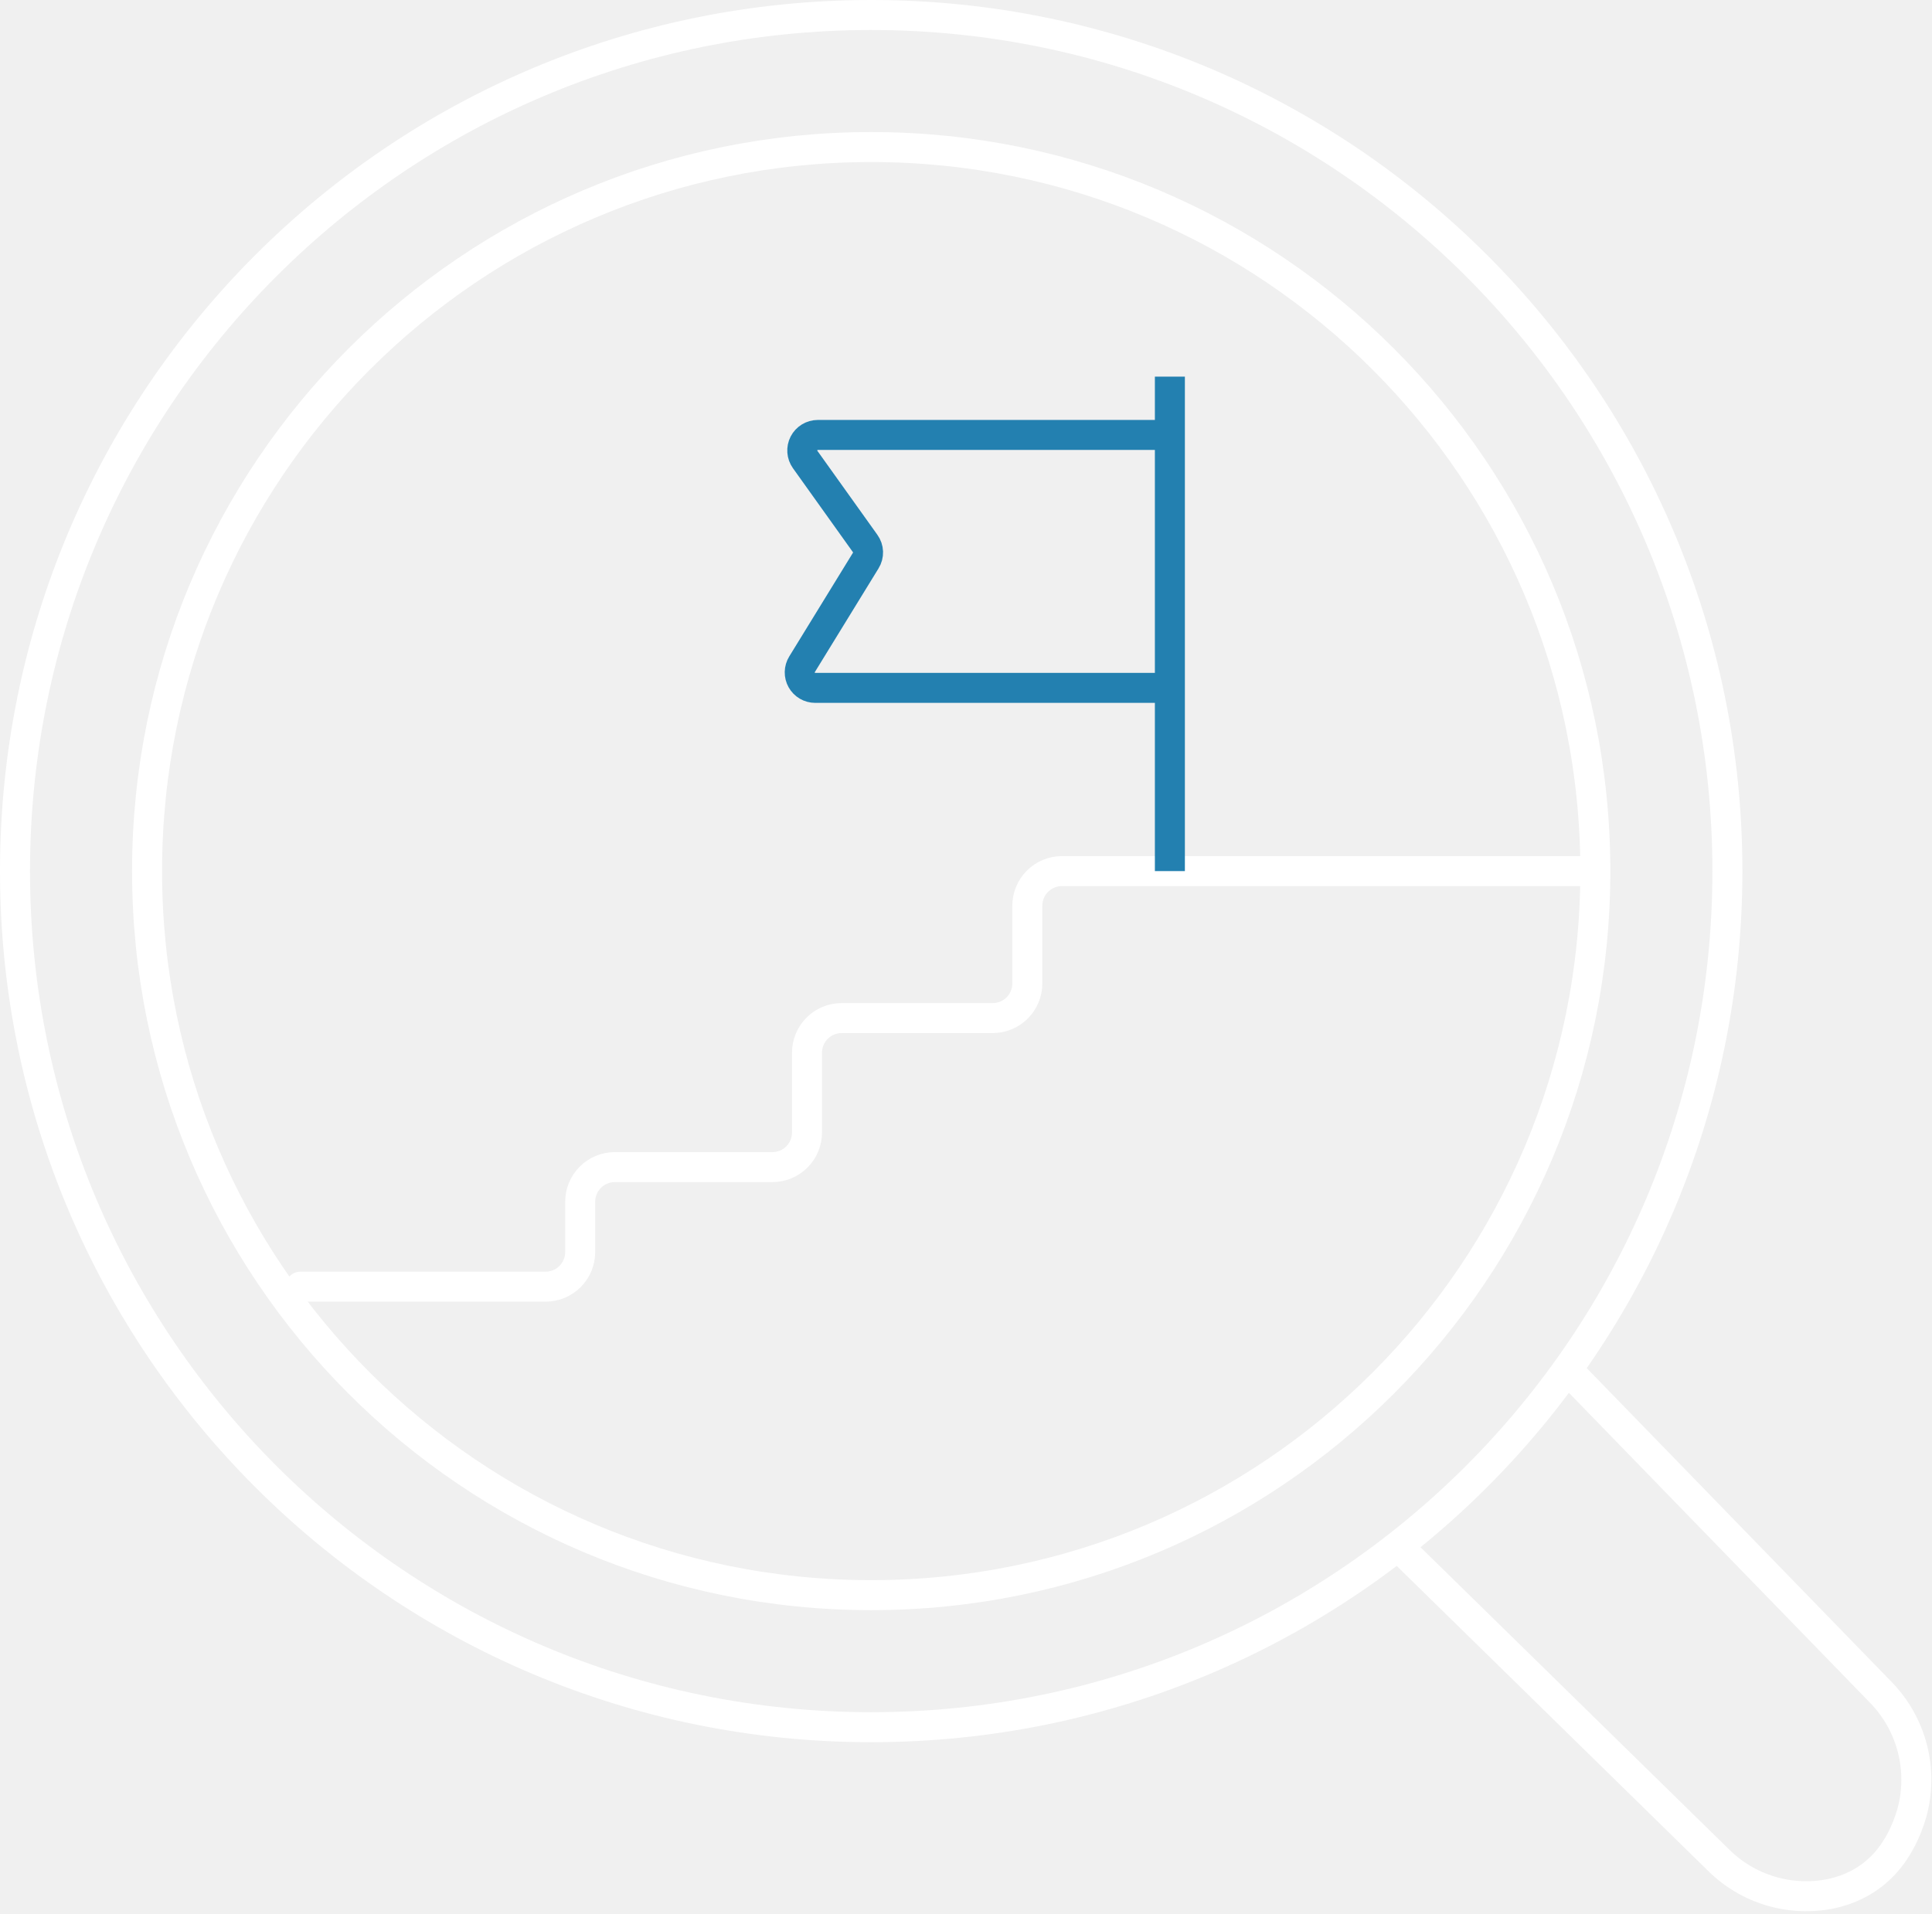
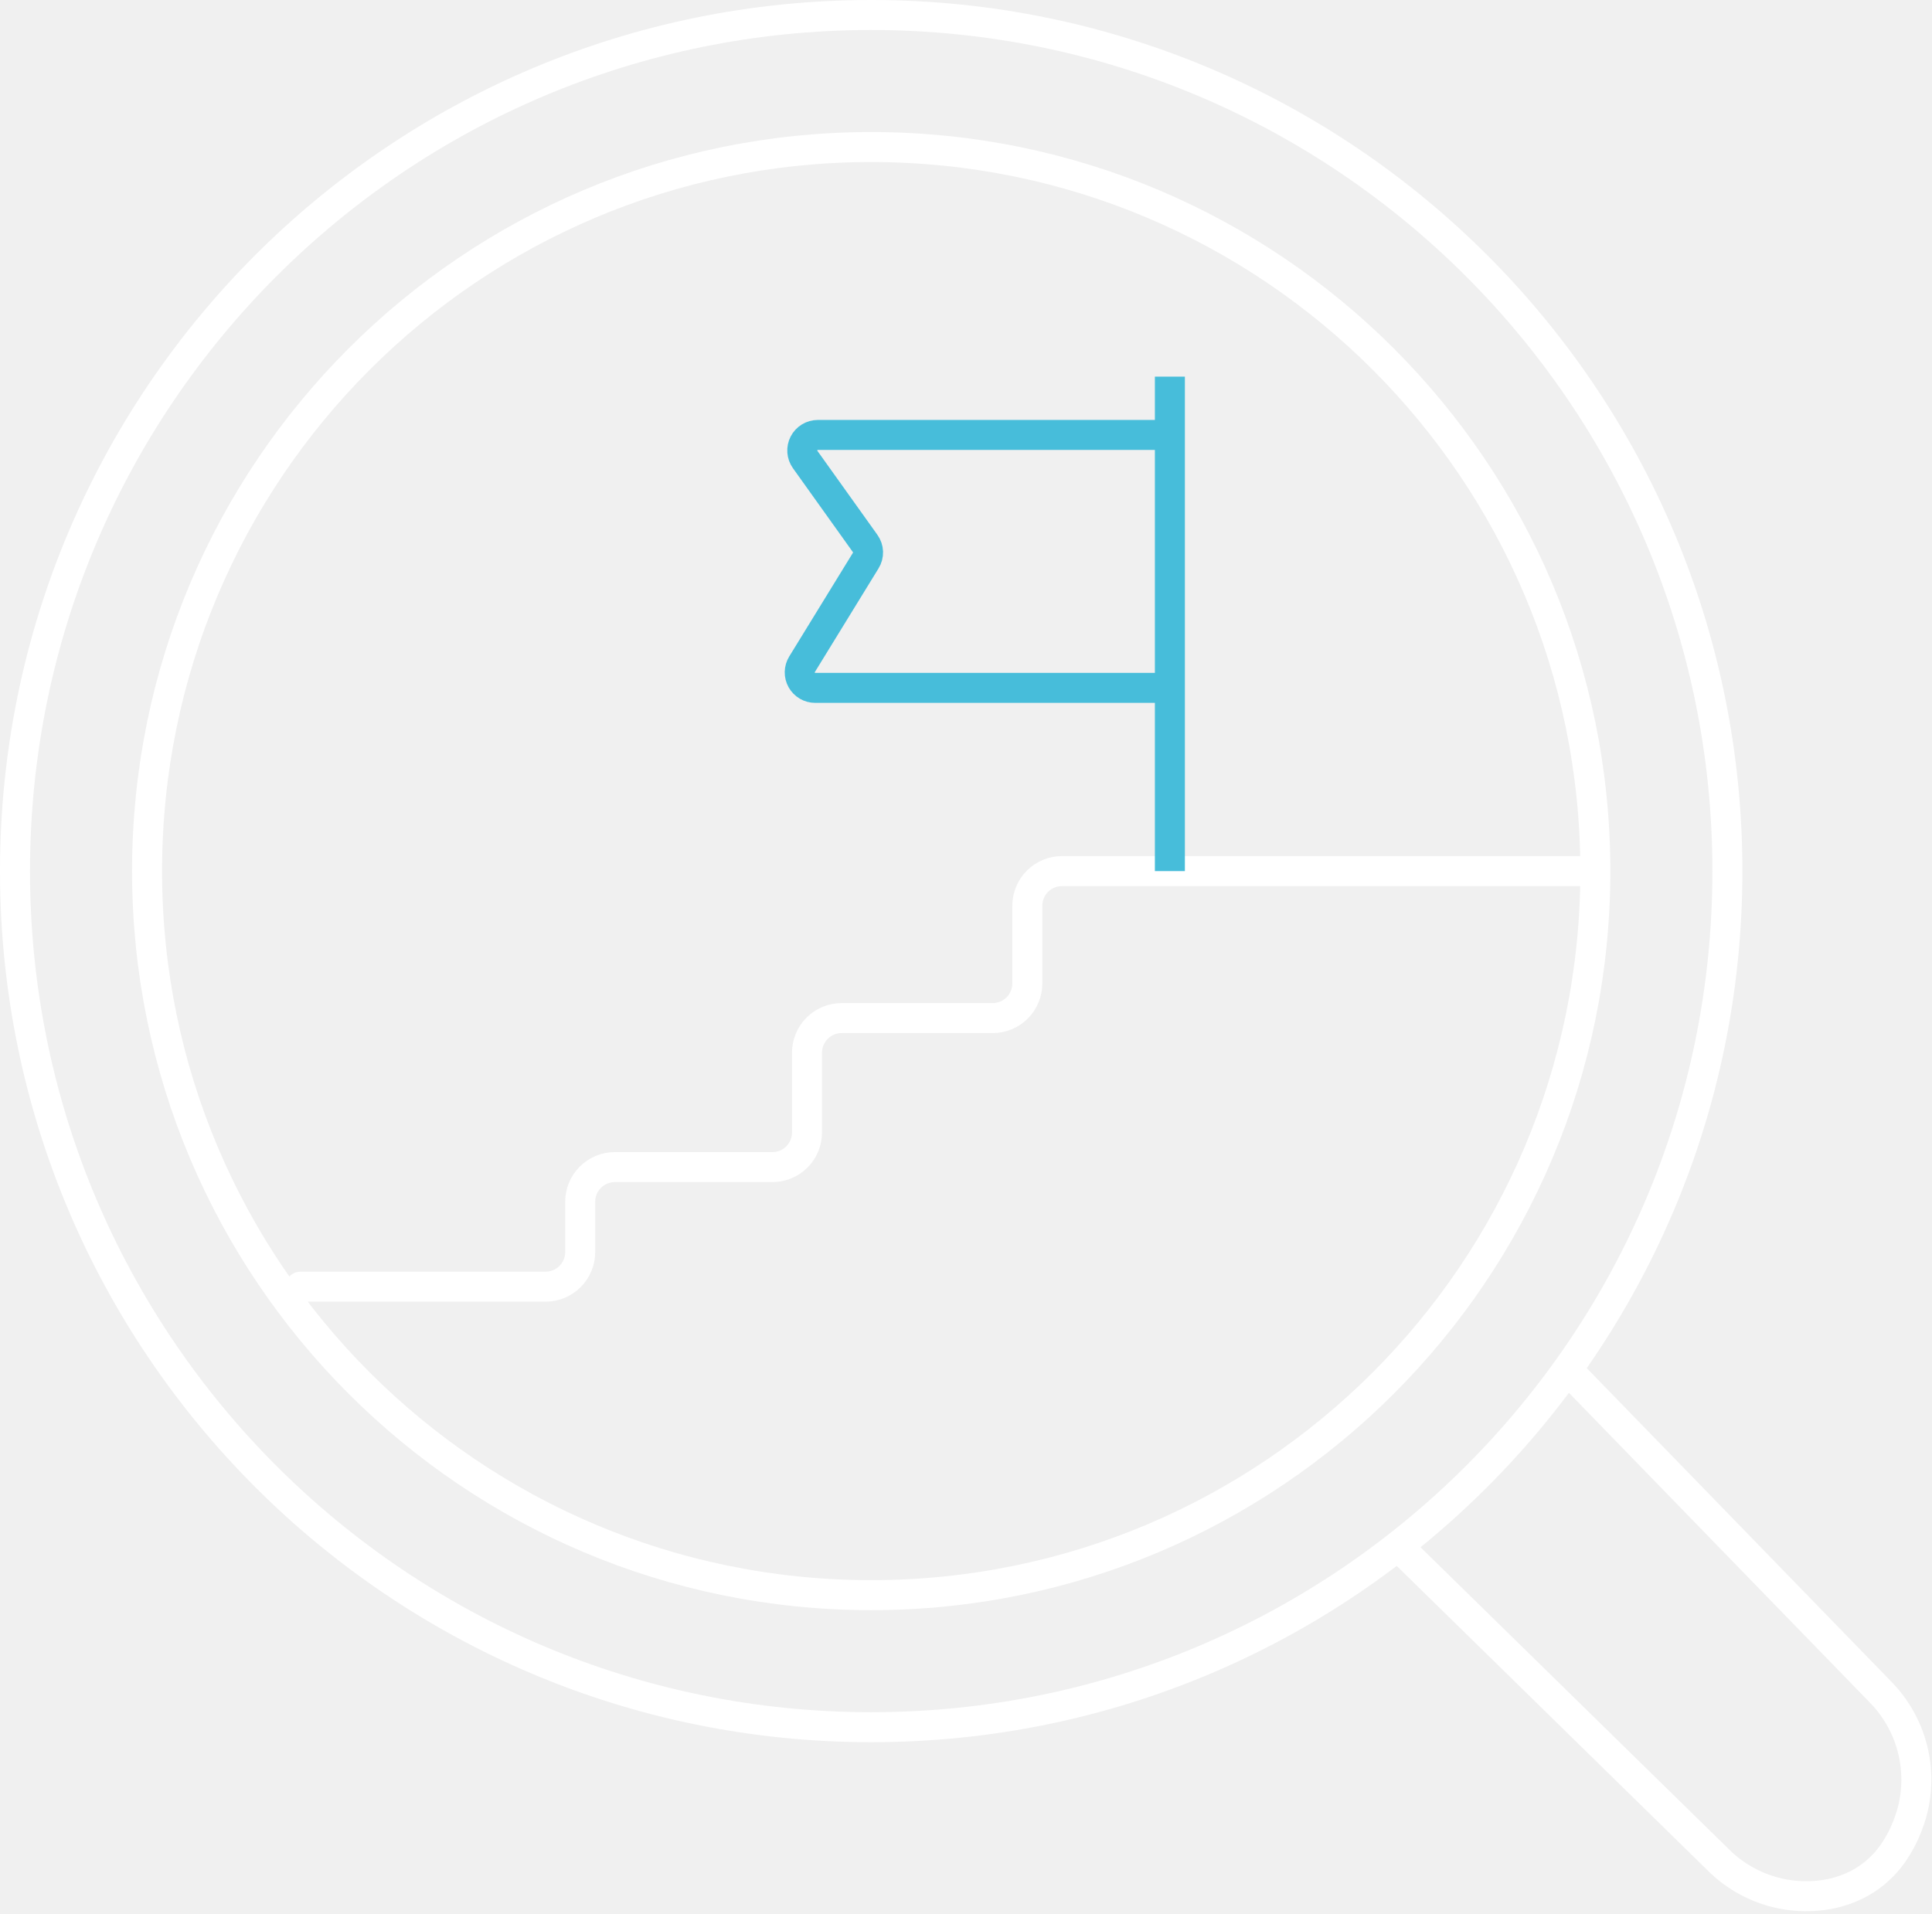
<svg xmlns="http://www.w3.org/2000/svg" width="322" height="319" viewBox="0 0 322 319" fill="none">
  <g clip-path="url(#clip0_463_420)">
    <path d="M145.2 287.9C224.011 287.9 287.9 224.011 287.9 145.2C287.9 66.389 224.011 2.5 145.2 2.5C66.389 2.5 2.5 66.389 2.5 145.2C2.5 224.011 66.389 287.9 145.2 287.9Z" stroke="white" stroke-width="5" stroke-miterlimit="10" stroke-linecap="round" />
    <path d="M145.2 265.89C211.855 265.89 265.89 211.855 265.89 145.2C265.89 78.545 211.855 24.51 145.2 24.51C78.544 24.51 24.51 78.545 24.51 145.2C24.51 211.855 78.544 265.89 145.2 265.89Z" stroke="white" stroke-width="5" stroke-miterlimit="10" stroke-linecap="round" />
    <path d="M50.07 214.47H90.93C92.46 214.47 93.928 213.862 95.01 212.78C96.092 211.698 96.7 210.23 96.7 208.7V200.31C96.7 199.552 96.849 198.802 97.139 198.102C97.429 197.402 97.854 196.766 98.39 196.23C98.926 195.694 99.562 195.269 100.262 194.979C100.962 194.689 101.712 194.54 102.47 194.54H128.73C129.488 194.54 130.238 194.391 130.938 194.101C131.638 193.811 132.274 193.386 132.81 192.85C133.346 192.314 133.771 191.678 134.061 190.978C134.351 190.278 134.5 189.528 134.5 188.77V175.47C134.5 173.94 135.108 172.472 136.19 171.39C137.272 170.308 138.74 169.7 140.27 169.7H165.45C166.98 169.7 168.448 169.092 169.53 168.01C170.612 166.928 171.22 165.46 171.22 163.93V151C171.216 150.239 171.363 149.485 171.651 148.78C171.94 148.076 172.365 147.436 172.903 146.897C173.44 146.358 174.079 145.93 174.782 145.639C175.485 145.348 176.239 145.199 177 145.2H263.88" stroke="white" stroke-width="5" stroke-miterlimit="10" stroke-linecap="round" />
-     <path d="M194.98 145.2V62.78" stroke="#2380B0" stroke-width="5" stroke-miterlimit="10" />
+     <path d="M194.98 145.2V62.78" stroke="#47bdda" stroke-width="5" stroke-miterlimit="10" />
    <path d="M233 257.73L286.37 310C288.802 312.432 291.802 314.221 295.097 315.205C298.393 316.19 301.882 316.339 305.25 315.64C313.17 313.88 316.9 308.08 318.61 302.3C319.608 298.756 319.65 295.011 318.732 291.445C317.813 287.879 315.967 284.621 313.38 282L261.22 228.3" stroke="white" stroke-width="5" stroke-miterlimit="10" />
-     <path d="M195 72.5H136.29C135.816 72.502 135.351 72.634 134.947 72.882C134.542 73.131 134.214 73.485 133.997 73.907C133.781 74.329 133.684 74.802 133.718 75.275C133.752 75.749 133.915 76.203 134.19 76.59L144.19 90.59C144.489 91.001 144.658 91.492 144.676 92C144.693 92.507 144.559 93.009 144.29 93.44L133.67 110.73C133.43 111.121 133.298 111.569 133.289 112.028C133.28 112.487 133.393 112.94 133.617 113.34C133.841 113.741 134.168 114.074 134.564 114.306C134.96 114.538 135.411 114.66 135.87 114.66H195" stroke="#2380B0" stroke-width="5" stroke-miterlimit="10" />
+     <path d="M195 72.5H136.29C135.816 72.502 135.351 72.634 134.947 72.882C134.542 73.131 134.214 73.485 133.997 73.907C133.781 74.329 133.684 74.802 133.718 75.275C133.752 75.749 133.915 76.203 134.19 76.59L144.19 90.59C144.489 91.001 144.658 91.492 144.676 92C144.693 92.507 144.559 93.009 144.29 93.44L133.67 110.73C133.43 111.121 133.298 111.569 133.289 112.028C133.28 112.487 133.393 112.94 133.617 113.34C133.841 113.741 134.168 114.074 134.564 114.306C134.96 114.538 135.411 114.66 135.87 114.66H195" stroke="#47bdda" stroke-width="5" stroke-miterlimit="10" />
  </g>
  <defs>
    <clipPath id="clip0_463_420">
      <rect width="321.92" height="318.62" fill="white" />
    </clipPath>
  </defs>
</svg>
